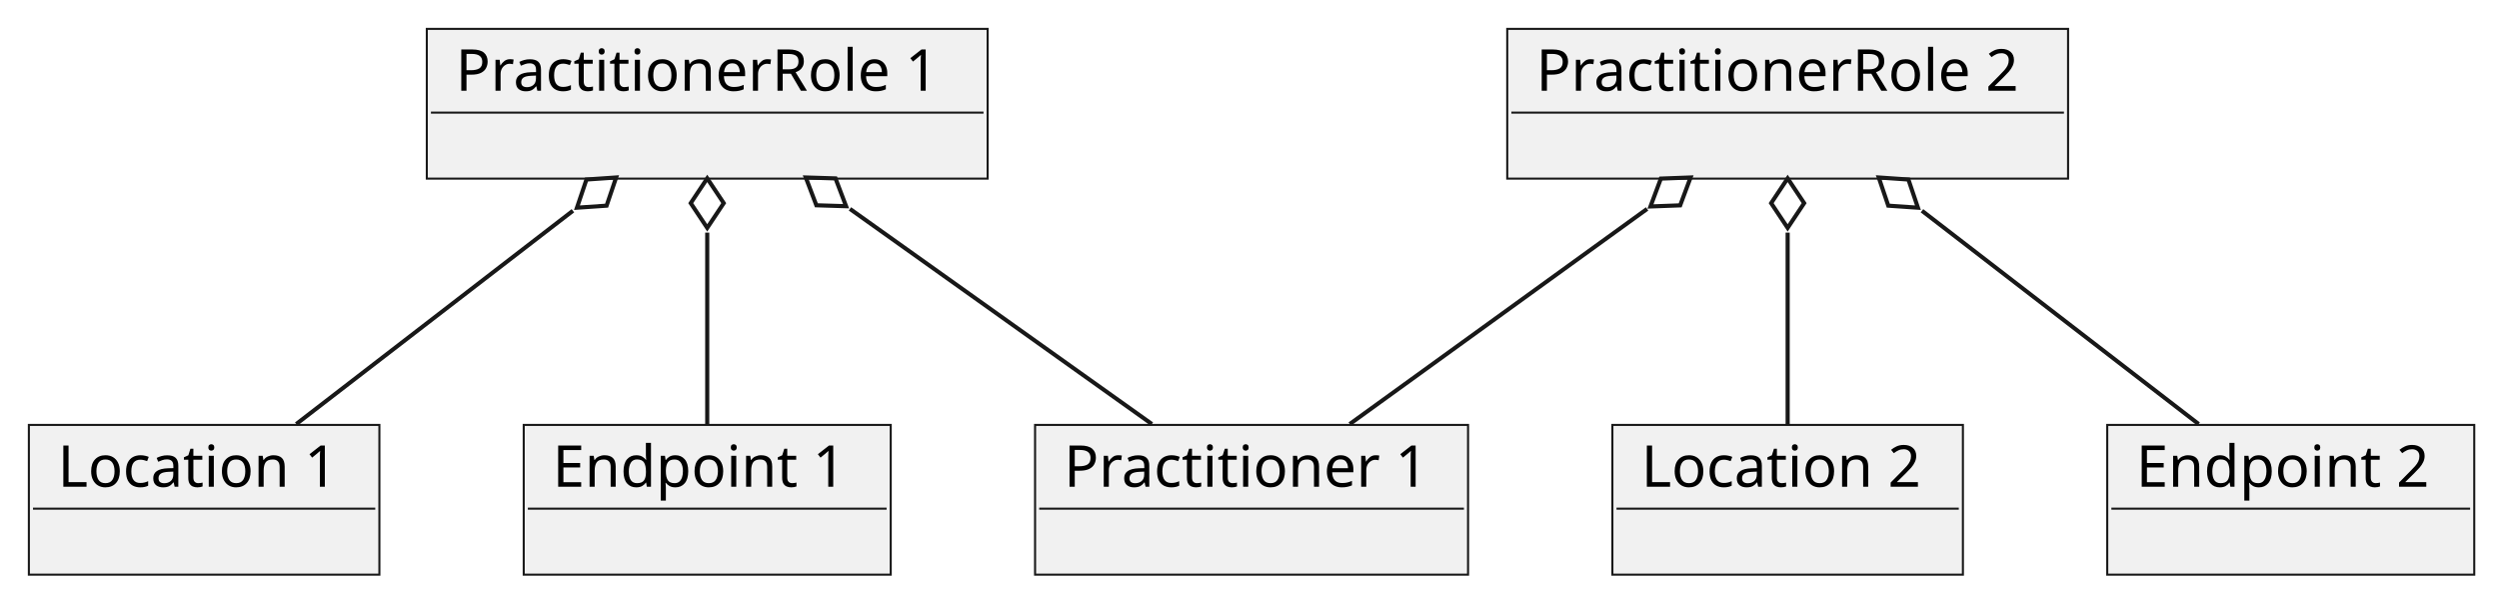
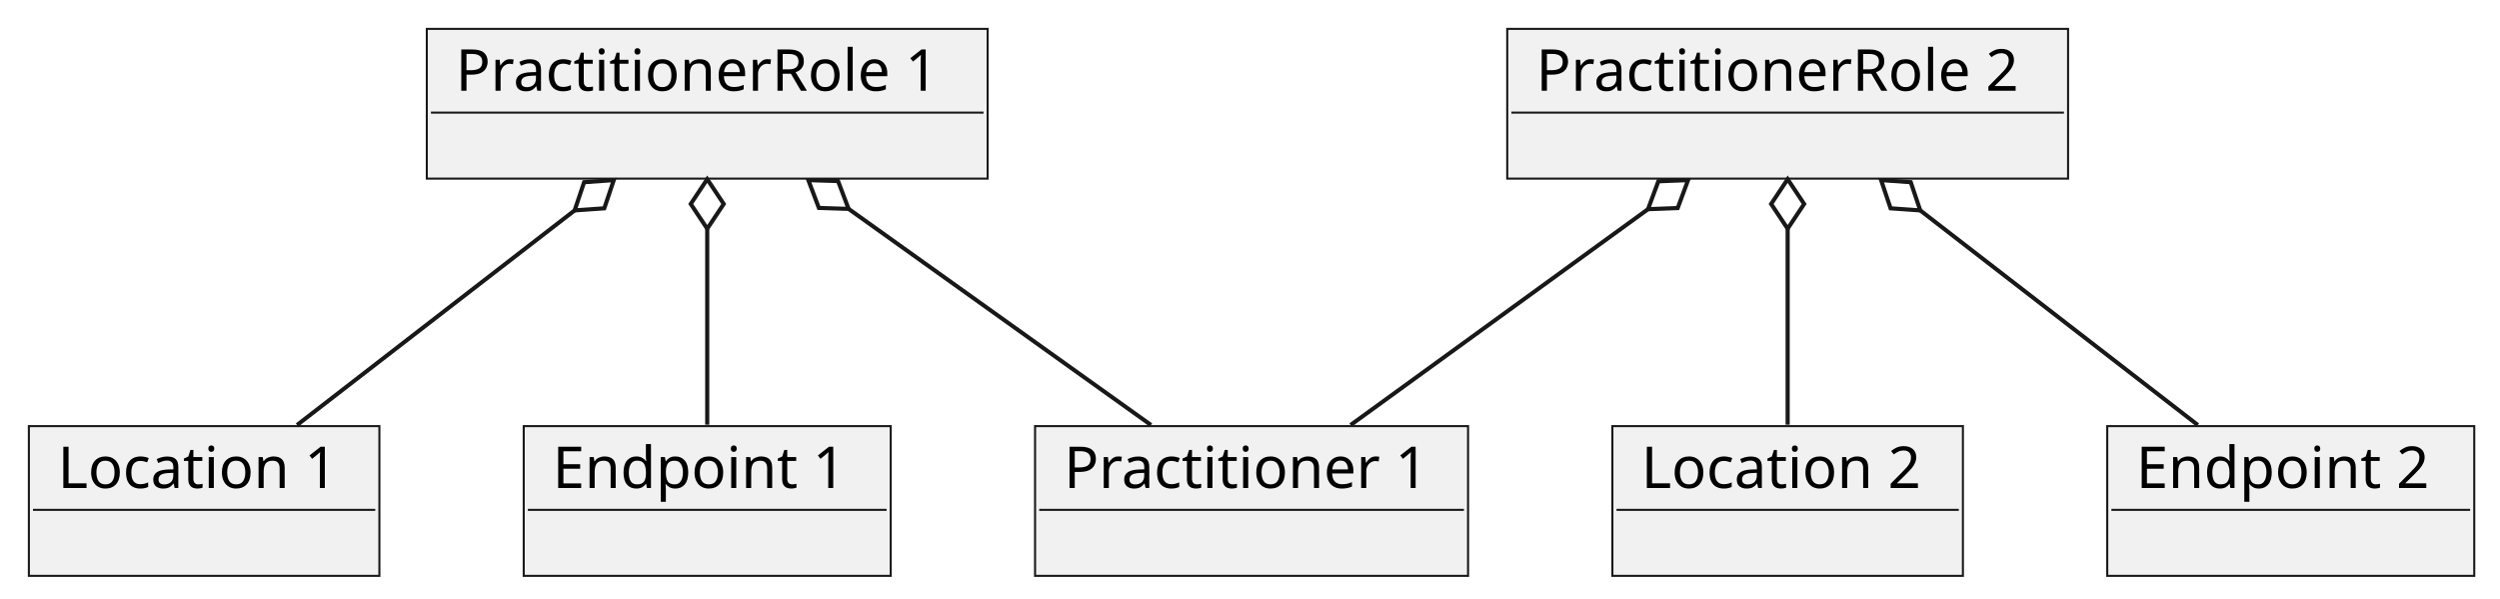
<svg xmlns="http://www.w3.org/2000/svg" contentStyleType="text/css" height="145px" preserveAspectRatio="none" style="width:606px;height:145px;background:#FFFFFF;" version="1.1" viewBox="0 0 606 145" width="606px" zoomAndPan="magnify">
  <defs />
  <g>
    <g id="elem_pr1">
      <rect fill="#F1F1F1" height="36.297" style="stroke:#181818;stroke-width:0.5;" width="136" x="103.5" y="7" />
      <text fill="#000000" font-family="sans-serif" font-size="14" lengthAdjust="spacing" textLength="122" x="110.5" y="21.995">PractitionerRole 1</text>
      <line style="stroke:#181818;stroke-width:0.5;" x1="104.5" x2="238.5" y1="27.297" y2="27.297" />
    </g>
    <g id="elem_pr2">
      <rect fill="#F1F1F1" height="36.297" style="stroke:#181818;stroke-width:0.5;" width="136" x="365.5" y="7" />
      <text fill="#000000" font-family="sans-serif" font-size="14" lengthAdjust="spacing" textLength="122" x="372.5" y="21.995">PractitionerRole 2</text>
      <line style="stroke:#181818;stroke-width:0.5;" x1="366.5" x2="500.5" y1="27.297" y2="27.297" />
    </g>
    <g id="elem_p1">
-       <rect fill="#F1F1F1" height="36.297" style="stroke:#181818;stroke-width:0.5;" width="105" x="251" y="103" />
-       <text fill="#000000" font-family="sans-serif" font-size="14" lengthAdjust="spacing" textLength="91" x="258" y="117.995">Practitioner 1</text>
-       <line style="stroke:#181818;stroke-width:0.5;" x1="252" x2="355" y1="123.297" y2="123.297" />
+       <rect fill="#F1F1F1" height="36.297" style="stroke:#181818;stroke-width:0.5;" width="105" x="251" y="103.29" />
+       <text fill="#000000" font-family="sans-serif" font-size="14" lengthAdjust="spacing" textLength="91" x="258" y="118.285">Practitioner 1</text>
+       <line style="stroke:#181818;stroke-width:0.5;" x1="252" x2="355" y1="123.587" y2="123.587" />
    </g>
    <g id="elem_l1">
-       <rect fill="#F1F1F1" height="36.297" style="stroke:#181818;stroke-width:0.5;" width="85" x="7" y="103" />
-       <text fill="#000000" font-family="sans-serif" font-size="14" lengthAdjust="spacing" textLength="71" x="14" y="117.995">Location 1</text>
-       <line style="stroke:#181818;stroke-width:0.5;" x1="8" x2="91" y1="123.297" y2="123.297" />
+       <rect fill="#F1F1F1" height="36.297" style="stroke:#181818;stroke-width:0.5;" width="85" x="7" y="103.29" />
+       <text fill="#000000" font-family="sans-serif" font-size="14" lengthAdjust="spacing" textLength="71" x="14" y="118.285">Location 1</text>
+       <line style="stroke:#181818;stroke-width:0.5;" x1="8" x2="91" y1="123.587" y2="123.587" />
    </g>
    <g id="elem_l2">
-       <rect fill="#F1F1F1" height="36.297" style="stroke:#181818;stroke-width:0.5;" width="85" x="391" y="103" />
-       <text fill="#000000" font-family="sans-serif" font-size="14" lengthAdjust="spacing" textLength="71" x="398" y="117.995">Location 2</text>
-       <line style="stroke:#181818;stroke-width:0.5;" x1="392" x2="475" y1="123.297" y2="123.297" />
+       <rect fill="#F1F1F1" height="36.297" style="stroke:#181818;stroke-width:0.5;" width="85" x="391" y="103.29" />
+       <text fill="#000000" font-family="sans-serif" font-size="14" lengthAdjust="spacing" textLength="71" x="398" y="118.285">Location 2</text>
+       <line style="stroke:#181818;stroke-width:0.5;" x1="392" x2="475" y1="123.587" y2="123.587" />
    </g>
    <g id="elem_e1">
-       <rect fill="#F1F1F1" height="36.297" style="stroke:#181818;stroke-width:0.5;" width="89" x="127" y="103" />
-       <text fill="#000000" font-family="sans-serif" font-size="14" lengthAdjust="spacing" textLength="75" x="134" y="117.995">Endpoint 1</text>
-       <line style="stroke:#181818;stroke-width:0.5;" x1="128" x2="215" y1="123.297" y2="123.297" />
+       <rect fill="#F1F1F1" height="36.297" style="stroke:#181818;stroke-width:0.5;" width="89" x="127" y="103.29" />
+       <text fill="#000000" font-family="sans-serif" font-size="14" lengthAdjust="spacing" textLength="75" x="134" y="118.285">Endpoint 1</text>
+       <line style="stroke:#181818;stroke-width:0.5;" x1="128" x2="215" y1="123.587" y2="123.587" />
    </g>
    <g id="elem_e2">
-       <rect fill="#F1F1F1" height="36.297" style="stroke:#181818;stroke-width:0.5;" width="89" x="511" y="103" />
-       <text fill="#000000" font-family="sans-serif" font-size="14" lengthAdjust="spacing" textLength="75" x="518" y="117.995">Endpoint 2</text>
-       <line style="stroke:#181818;stroke-width:0.5;" x1="512" x2="599" y1="123.297" y2="123.297" />
+       <rect fill="#F1F1F1" height="36.297" style="stroke:#181818;stroke-width:0.5;" width="89" x="511" y="103.29" />
+       <text fill="#000000" font-family="sans-serif" font-size="14" lengthAdjust="spacing" textLength="75" x="518" y="118.285">Endpoint 2</text>
+       <line style="stroke:#181818;stroke-width:0.5;" x1="512" x2="599" y1="123.587" y2="123.587" />
    </g>
    <g id="link_pr1_p1">
-       <path codeLine="10" d="M206.11,50.64 C229.14,67.04 258.82,88.18 279.33,102.79 " fill="none" id="pr1-backto-p1" style="stroke:#181818;stroke-width:1.0;" />
-       <polygon fill="none" points="195.4,43.02,197.965,49.759,205.173,49.984,202.608,43.244,195.4,43.02" style="stroke:#181818;stroke-width:1.0;" />
+       <path codeLine="10" d="M205.784,50.636 C229.494,67.576 255.45,86.11 279.11,103.02 " fill="none" id="pr1-backto-p1" style="stroke:#181818;stroke-width:1.0;" />
+       <polygon fill="none" points="196.02,43.66,198.577,50.403,205.784,50.636,203.227,43.893,196.02,43.66" style="stroke:#181818;stroke-width:1.0;" />
    </g>
    <g id="link_pr1_l1">
-       <path codeLine="11" d="M138.93,51.09 C117.73,67.43 90.63,88.31 71.84,102.79 " fill="none" id="pr1-backto-l1" style="stroke:#181818;stroke-width:1.0;" />
-       <polygon fill="none" points="149.41,43.02,142.216,43.516,139.907,50.348,147.101,49.852,149.41,43.02" style="stroke:#181818;stroke-width:1.0;" />
+       <path codeLine="11" d="M139.347,51 C117.437,67.94 93.91,86.11 72.04,103.02 " fill="none" id="pr1-backto-l1" style="stroke:#181818;stroke-width:1.0;" />
+       <polygon fill="none" points="148.84,43.66,141.647,44.166,139.347,51,146.54,50.495,148.84,43.66" style="stroke:#181818;stroke-width:1.0;" />
    </g>
    <g id="link_pr1_e1">
-       <path codeLine="12" d="M171.5,56.39 C171.5,71.78 171.5,89.91 171.5,102.87 " fill="none" id="pr1-backto-e1" style="stroke:#181818;stroke-width:1.0;" />
-       <polygon fill="none" points="171.5,43.24,167.5,49.24,171.5,55.24,175.5,49.24,171.5,43.24" style="stroke:#181818;stroke-width:1.0;" />
+       <path codeLine="12" d="M171.5,55.44 C171.5,72.35 171.5,85.96 171.5,102.94 " fill="none" id="pr1-backto-e1" style="stroke:#181818;stroke-width:1.0;" />
+       <polygon fill="none" points="171.5,43.44,167.5,49.44,171.5,55.44,175.5,49.44,171.5,43.44" style="stroke:#181818;stroke-width:1.0;" />
    </g>
    <g id="link_pr2_p1">
-       <path codeLine="13" d="M399.42,50.64 C376.74,67.04 347.51,88.18 327.31,102.79 " fill="none" id="pr2-backto-p1" style="stroke:#181818;stroke-width:1.0;" />
-       <polygon fill="none" points="409.96,43.02,402.754,43.29,400.232,50.046,407.438,49.776,409.96,43.02" style="stroke:#181818;stroke-width:1.0;" />
+       <path codeLine="13" d="M399.637,50.707 C376.287,67.647 350.82,86.11 327.52,103.02 " fill="none" id="pr2-backto-p1" style="stroke:#181818;stroke-width:1.0;" />
+       <polygon fill="none" points="409.35,43.66,402.145,43.946,399.637,50.707,406.842,50.421,409.35,43.66" style="stroke:#181818;stroke-width:1.0;" />
    </g>
    <g id="link_pr2_l2">
-       <path codeLine="14" d="M433.5,56.39 C433.5,71.78 433.5,89.91 433.5,102.87 " fill="none" id="pr2-backto-l2" style="stroke:#181818;stroke-width:1.0;" />
-       <polygon fill="none" points="433.5,43.24,429.5,49.24,433.5,55.24,437.5,49.24,433.5,43.24" style="stroke:#181818;stroke-width:1.0;" />
+       <path codeLine="14" d="M433.5,55.44 C433.5,72.35 433.5,85.96 433.5,102.94 " fill="none" id="pr2-backto-l2" style="stroke:#181818;stroke-width:1.0;" />
+       <polygon fill="none" points="433.5,43.44,429.5,49.44,433.5,55.44,437.5,49.44,433.5,43.44" style="stroke:#181818;stroke-width:1.0;" />
    </g>
    <g id="link_pr2_e2">
-       <path codeLine="15" d="M466.07,51.09 C487.27,67.43 514.37,88.31 533.16,102.79 " fill="none" id="pr2-backto-e2" style="stroke:#181818;stroke-width:1.0;" />
-       <polygon fill="none" points="455.59,43.02,457.899,49.852,465.093,50.348,462.784,43.516,455.59,43.02" style="stroke:#181818;stroke-width:1.0;" />
+       <path codeLine="15" d="M465.653,51 C487.563,67.94 511.09,86.11 532.96,103.02 " fill="none" id="pr2-backto-e2" style="stroke:#181818;stroke-width:1.0;" />
+       <polygon fill="none" points="456.16,43.66,458.46,50.495,465.653,51,463.353,44.166,456.16,43.66" style="stroke:#181818;stroke-width:1.0;" />
    </g>
  </g>
</svg>
